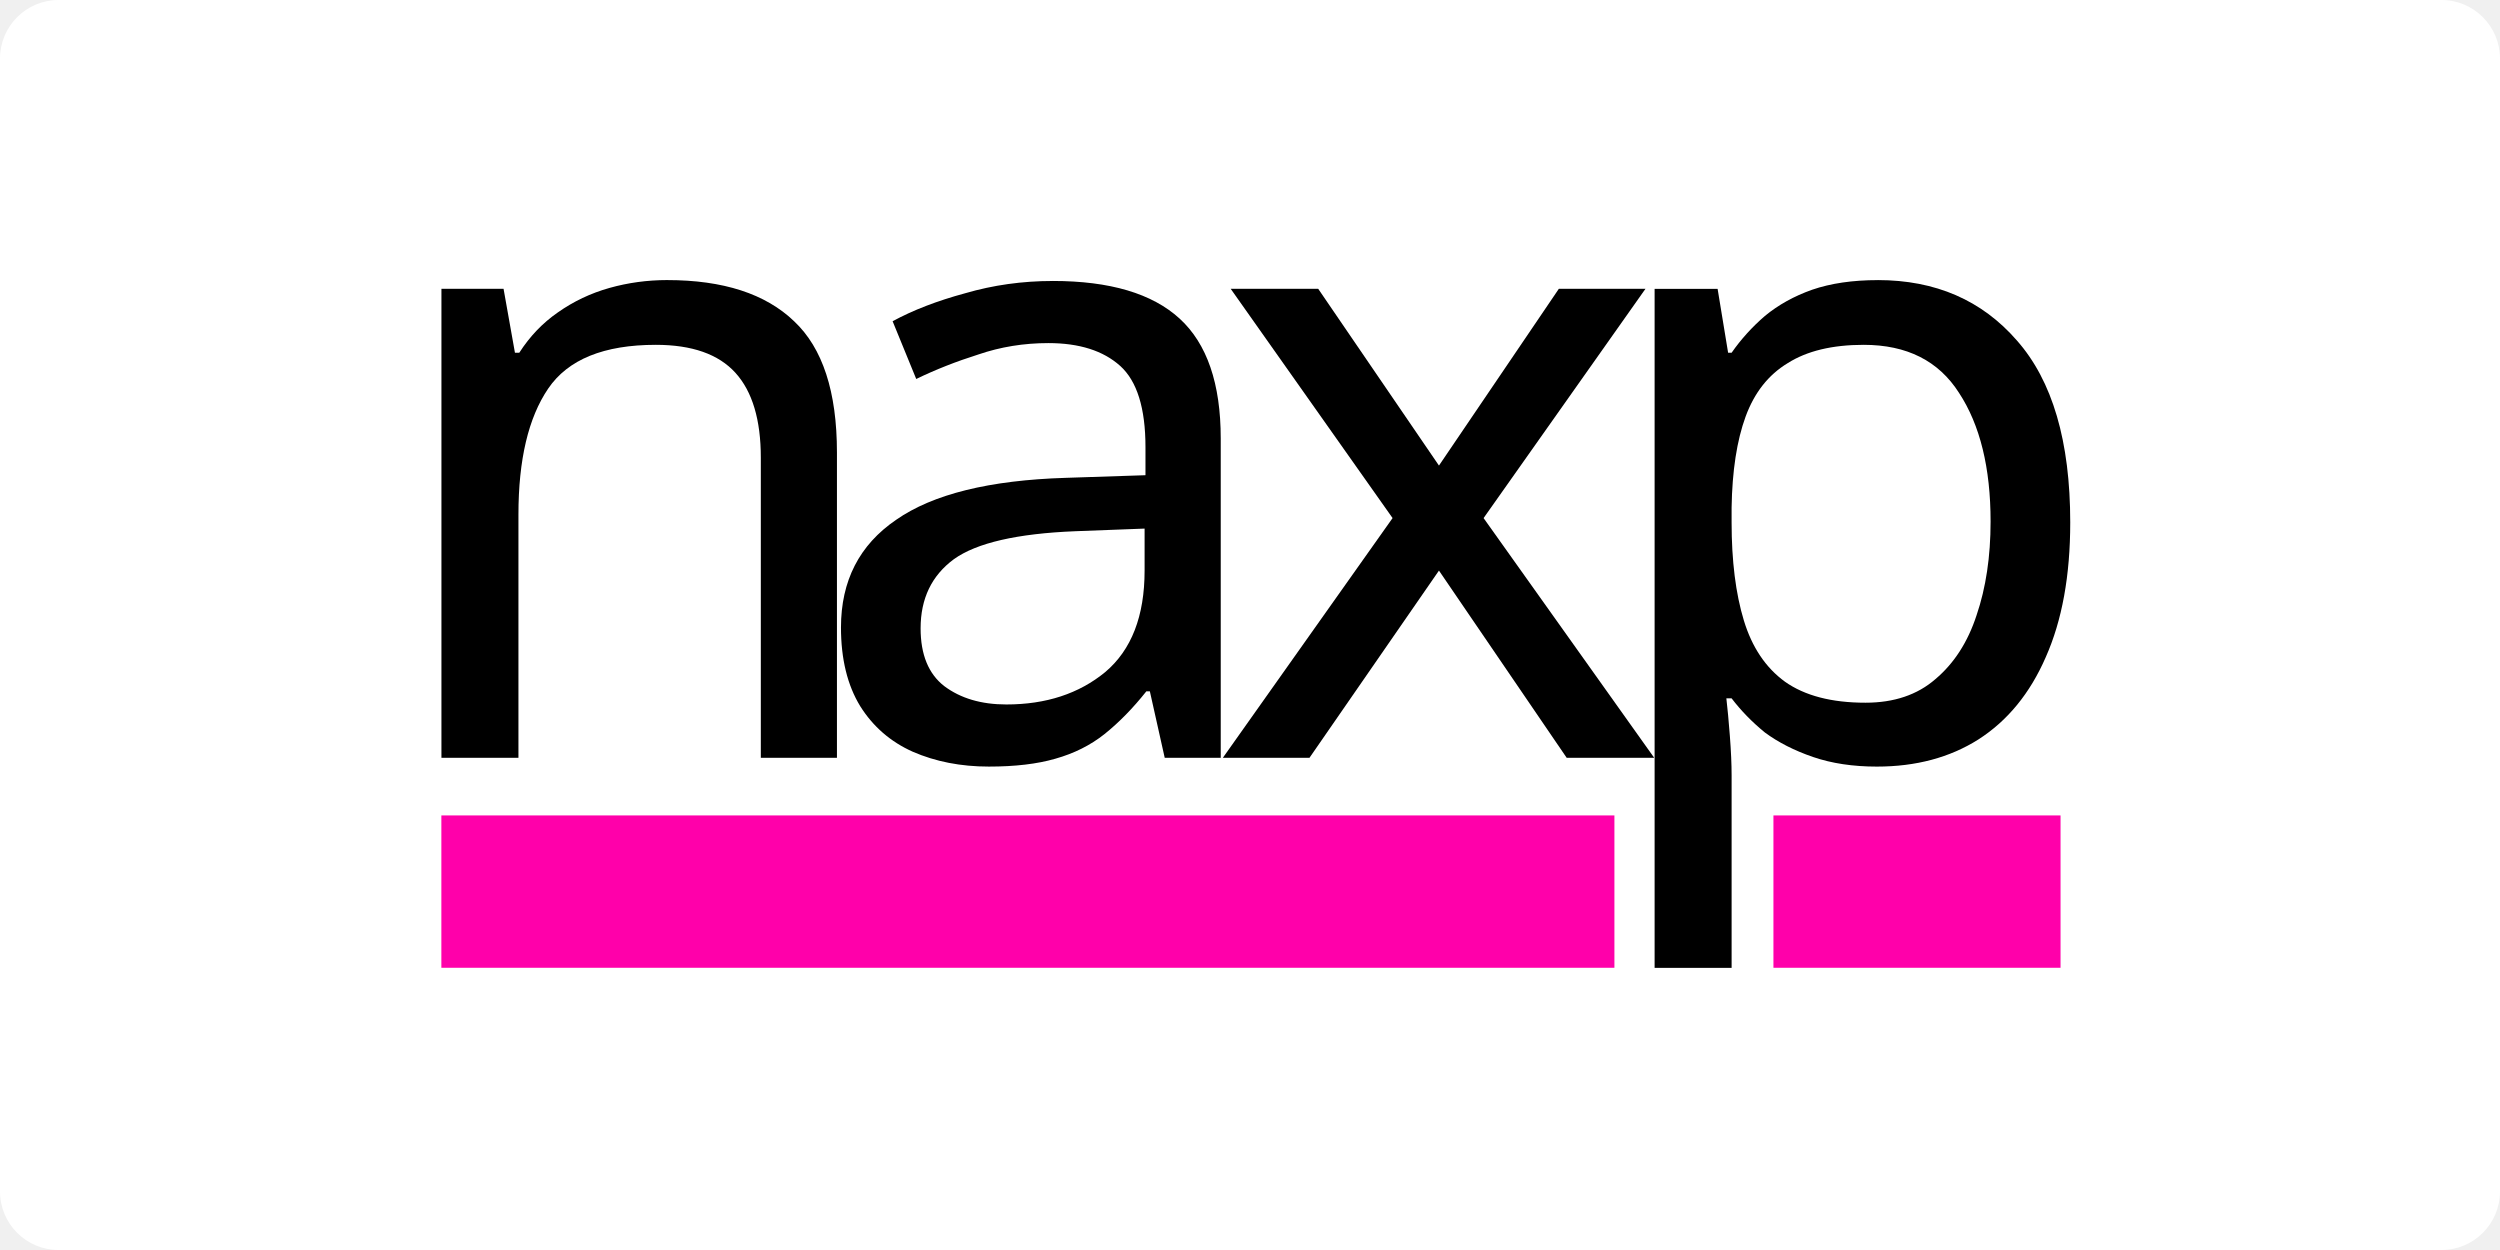
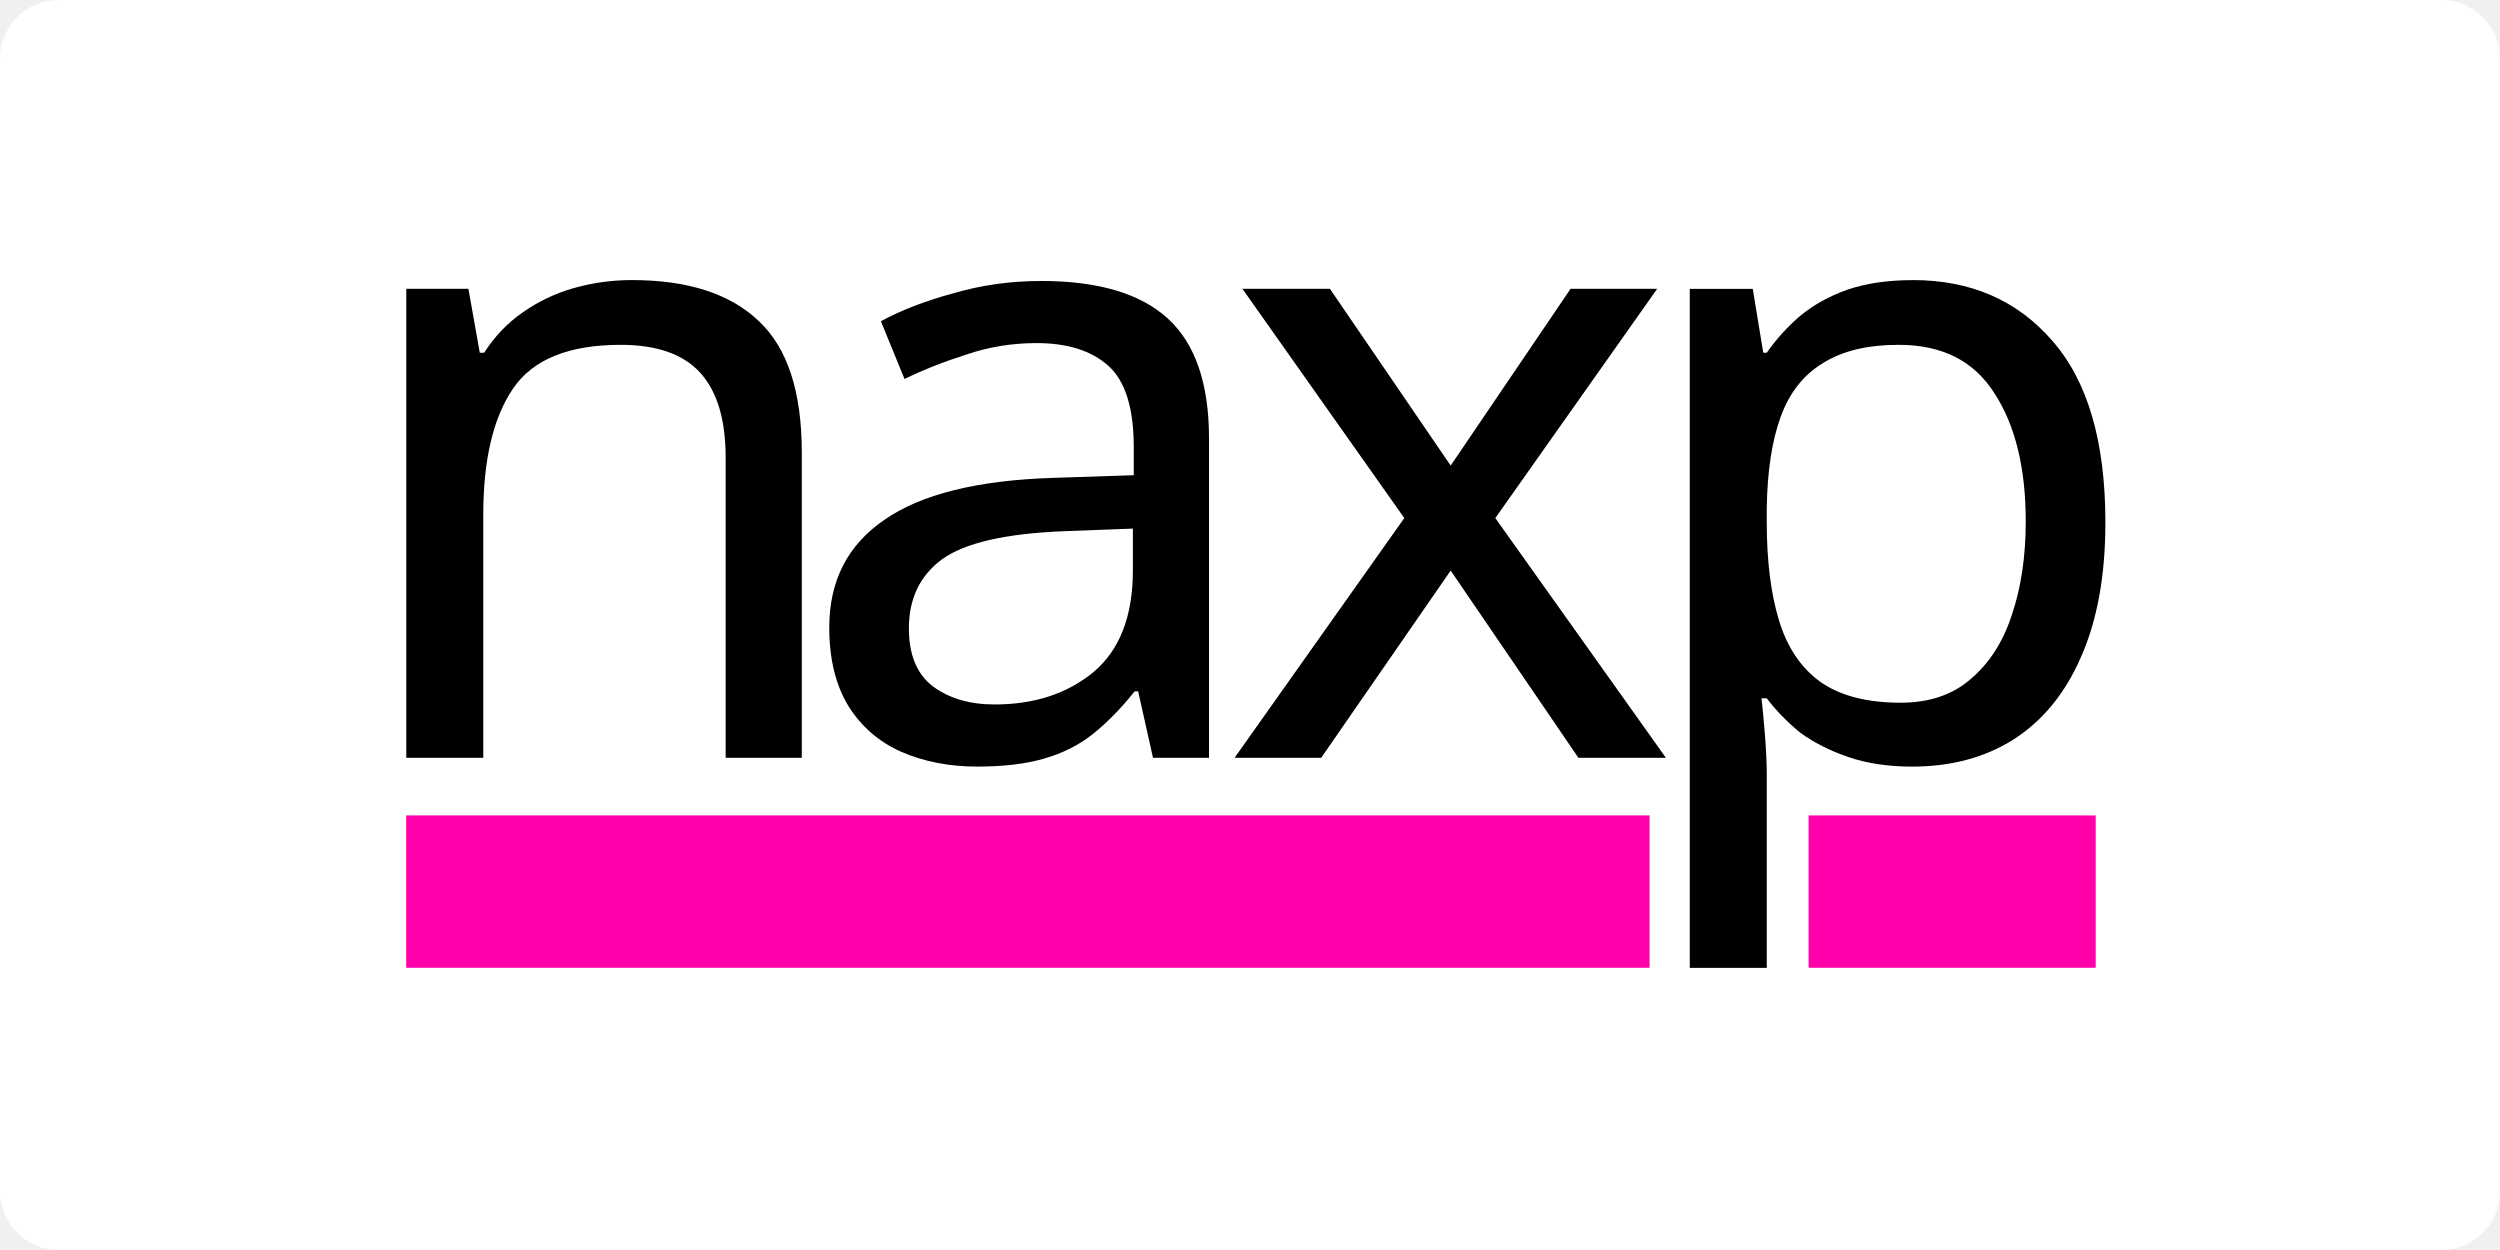
<svg xmlns="http://www.w3.org/2000/svg" width="1280" height="640" version="1.1" viewBox="0 0 1280 640">
  <rect x="0" y="0" width="1280" height="640" fill="#FFF" rx="30" />
  <g transform="translate(29, -152.5) scale(6)">
    <g aria-label="naxp" fill="#000">
-       <path d="M 52.1,49.317 q 7.168,0 10.827,3.509 3.659,3.435 3.659,11.2 v 26.059 h -6.496 v -25.611 q 0,-4.853 -2.165,-7.243 -2.165,-2.389 -6.795,-2.389 -6.645,0 -9.184,3.733 -2.539,3.733 -2.539,10.752 v 20.757 h -6.571 v -40.021 h 5.301 l 0.971,5.451 h 0.373 q 1.344,-2.091 3.285,-3.435 2.016,-1.419 4.405,-2.091 2.389,-0.672 4.928,-0.672 z" />
-       <path d="M 85.0,49.392 q 7.317,0 10.827,3.211 3.509,3.211 3.509,10.229 v 27.253 h -4.779 l -1.269,-5.675 h -0.299 q -1.717,2.165 -3.584,3.659 -1.792,1.419 -4.181,2.091 -2.315,0.672 -5.675,0.672 -3.584,0 -6.496,-1.269 -2.837,-1.269 -4.48,-3.883 -1.643,-2.688 -1.643,-6.72 0,-5.973 4.704,-9.184 4.704,-3.285 14.485,-3.584 l 6.795,-0.224 v -2.389 q 0,-5.003 -2.165,-6.944 -2.165,-1.941 -6.123,-1.941 -3.136,0 -5.973,0.971 -2.837,0.896 -5.301,2.091 l -2.016,-4.928 q 2.613,-1.419 6.197,-2.389 3.584,-1.045 7.467,-1.045 z m 1.941,21.355 q -7.467,0.299 -10.379,2.389 -2.837,2.091 -2.837,5.899 0,3.36 2.016,4.928 2.091,1.568 5.301,1.568 5.077,0 8.437,-2.763 3.36,-2.837 3.36,-8.661 v -3.584 z" />
-       <path d="M 114.0,69.626 l -13.813,-19.563 h 7.467 l 10.304,15.083 10.229,-15.083 h 7.392 l -13.813,19.563 14.56,20.459 h -7.467 l -10.901,-15.979 -11.051,15.979 h -7.392 z" />
-       <path d="M 155.4,49.317 q 7.392,0 11.872,5.152 4.555,5.152 4.555,15.531 0,6.795 -2.091,11.499 -2.016,4.629 -5.749,7.019 -3.659,2.315 -8.661,2.315 -3.061,0 -5.451,-0.821 -2.389,-0.821 -4.107,-2.091 -1.643,-1.344 -2.837,-2.912 h -0.448 q 0.149,1.269 0.299,3.211 0.149,1.941 0.149,3.36 v 16.427 h -6.571 v -57.941 h 5.376 l 0.896,5.451 h 0.299 q 1.195,-1.717 2.837,-3.136 1.717,-1.419 4.032,-2.24 2.389,-0.821 5.6,-0.821 z m -1.195,5.525 q -4.032,0 -6.496,1.568 -2.464,1.493 -3.584,4.555 -1.12,3.061 -1.195,7.765 v 1.269 q 0,4.928 1.045,8.363 1.045,3.435 3.509,5.227 2.539,1.792 6.869,1.792 3.659,0 5.973,-2.016 2.389,-2.016 3.509,-5.451 1.195,-3.509 1.195,-7.989 0,-6.869 -2.688,-10.976 -2.613,-4.107 -8.139,-4.107 z" />
+       <path d="M 49.1,49.317 q 7.168,0 10.827,3.509 3.659,3.435 3.659,11.2 v 26.059 h -6.496 v -25.611 q 0,-4.853 -2.165,-7.243 -2.165,-2.389 -6.795,-2.389 -6.645,0 -9.184,3.733 -2.539,3.733 -2.539,10.752 v 20.757 h -6.571 v -40.021 h 5.301 l 0.971,5.451 h 0.373 q 1.344,-2.091 3.285,-3.435 2.016,-1.419 4.405,-2.091 2.389,-0.672 4.928,-0.672 z" />
+       <path d="M 84.0,49.392 q 7.317,0 10.827,3.211 3.509,3.211 3.509,10.229 v 27.253 h -4.779 l -1.269,-5.675 h -0.299 q -1.717,2.165 -3.584,3.659 -1.792,1.419 -4.181,2.091 -2.315,0.672 -5.675,0.672 -3.584,0 -6.496,-1.269 -2.837,-1.269 -4.48,-3.883 -1.643,-2.688 -1.643,-6.72 0,-5.973 4.704,-9.184 4.704,-3.285 14.485,-3.584 l 6.795,-0.224 v -2.389 q 0,-5.003 -2.165,-6.944 -2.165,-1.941 -6.123,-1.941 -3.136,0 -5.973,0.971 -2.837,0.896 -5.301,2.091 l -2.016,-4.928 q 2.613,-1.419 6.197,-2.389 3.584,-1.045 7.467,-1.045 z m 1.941,21.355 q -7.467,0.299 -10.379,2.389 -2.837,2.091 -2.837,5.899 0,3.36 2.016,4.928 2.091,1.568 5.301,1.568 5.077,0 8.437,-2.763 3.36,-2.837 3.36,-8.661 v -3.584 z" />
+       <path d="M 115.0,69.626 l -13.813,-19.563 h 7.467 l 10.304,15.083 10.229,-15.083 h 7.392 l -13.813,19.563 14.56,20.459 h -7.467 l -10.901,-15.979 -11.051,15.979 h -7.392 z" />
+       <path d="M 158.4,49.317 q 7.392,0 11.872,5.152 4.555,5.152 4.555,15.531 0,6.795 -2.091,11.499 -2.016,4.629 -5.749,7.019 -3.659,2.315 -8.661,2.315 -3.061,0 -5.451,-0.821 -2.389,-0.821 -4.107,-2.091 -1.643,-1.344 -2.837,-2.912 h -0.448 q 0.149,1.269 0.299,3.211 0.149,1.941 0.149,3.36 v 16.427 h -6.571 v -57.941 h 5.376 l 0.896,5.451 h 0.299 q 1.195,-1.717 2.837,-3.136 1.717,-1.419 4.032,-2.24 2.389,-0.821 5.6,-0.821 z m -1.195,5.525 q -4.032,0 -6.496,1.568 -2.464,1.493 -3.584,4.555 -1.12,3.061 -1.195,7.765 v 1.269 q 0,4.928 1.045,8.363 1.045,3.435 3.509,5.227 2.539,1.792 6.869,1.792 3.659,0 5.973,-2.016 2.389,-2.016 3.509,-5.451 1.195,-3.509 1.195,-7.989 0,-6.869 -2.688,-10.976 -2.613,-4.107 -8.139,-4.107 z" />
    </g>
    <g aria-label="underline" fill="#F0A">
-       <rect x="32.83" y="95" width="100.1" height="13" />
-       <rect x="146.5" y="95" width="24.5" height="13" />
+       <rect x="29.83" y="95" width="106.1" height="13" />
+       <rect x="149.5" y="95" width="24.5" height="13" />
    </g>
  </g>
</svg>
